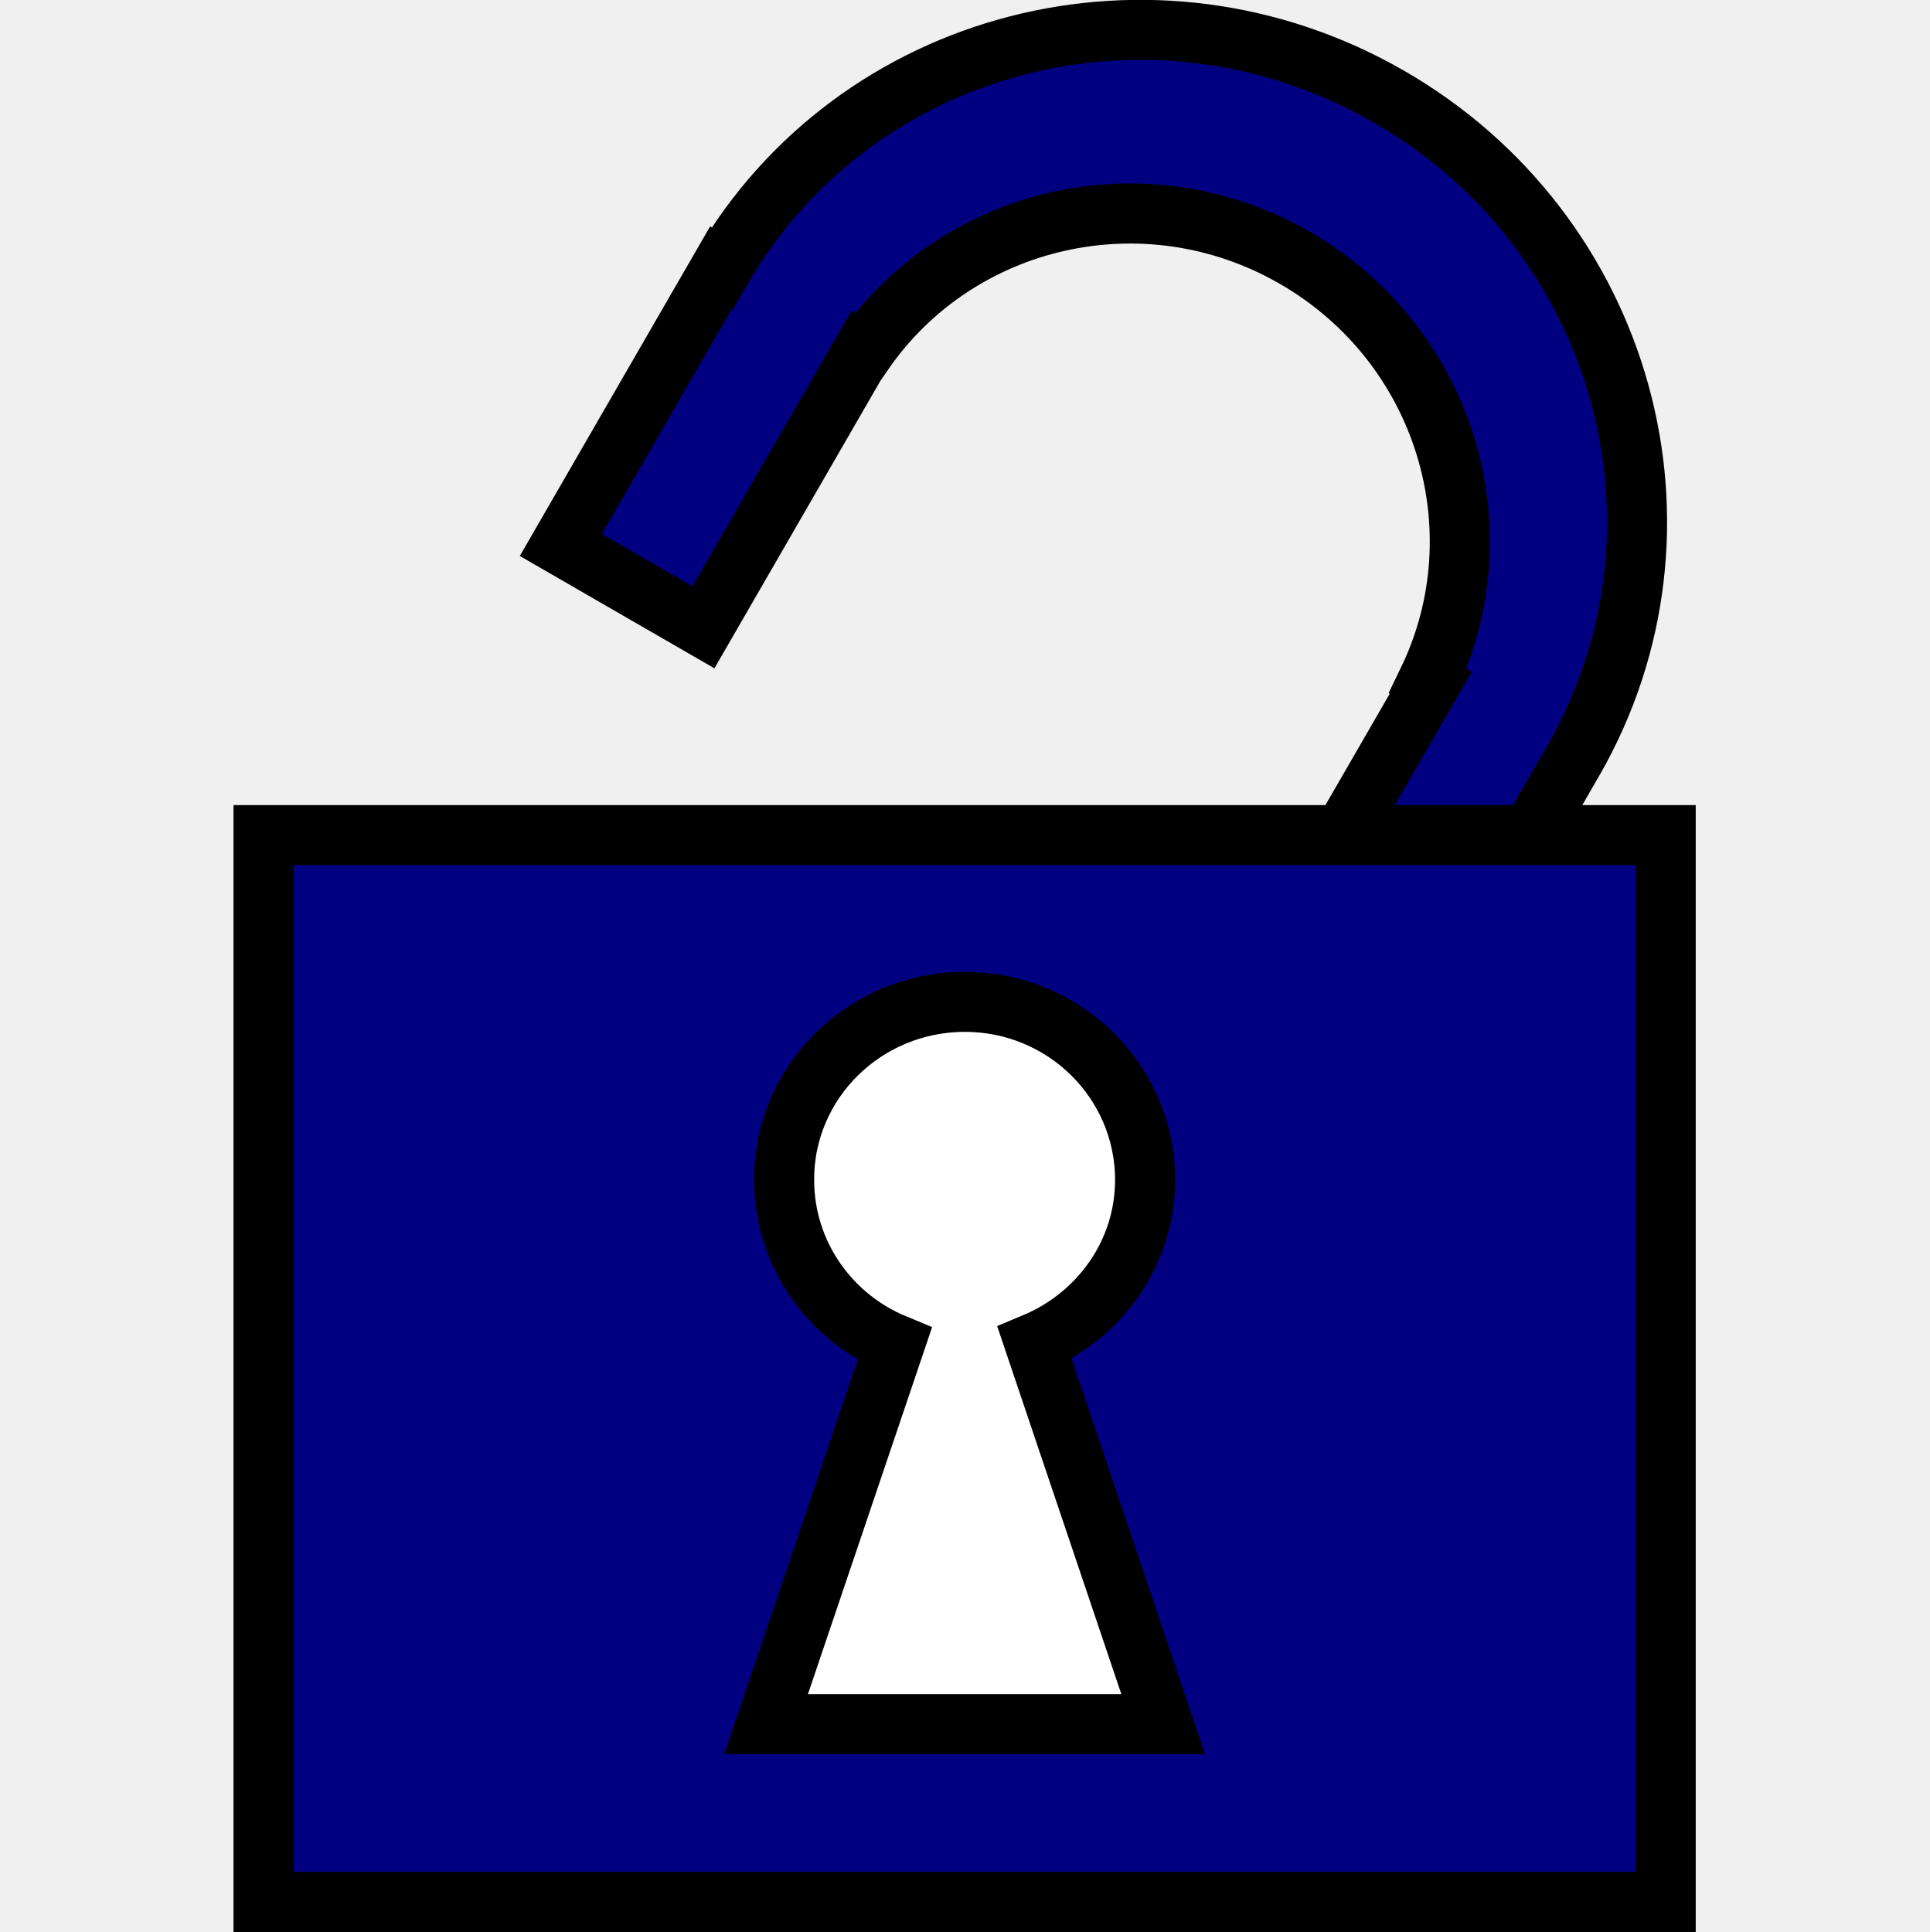
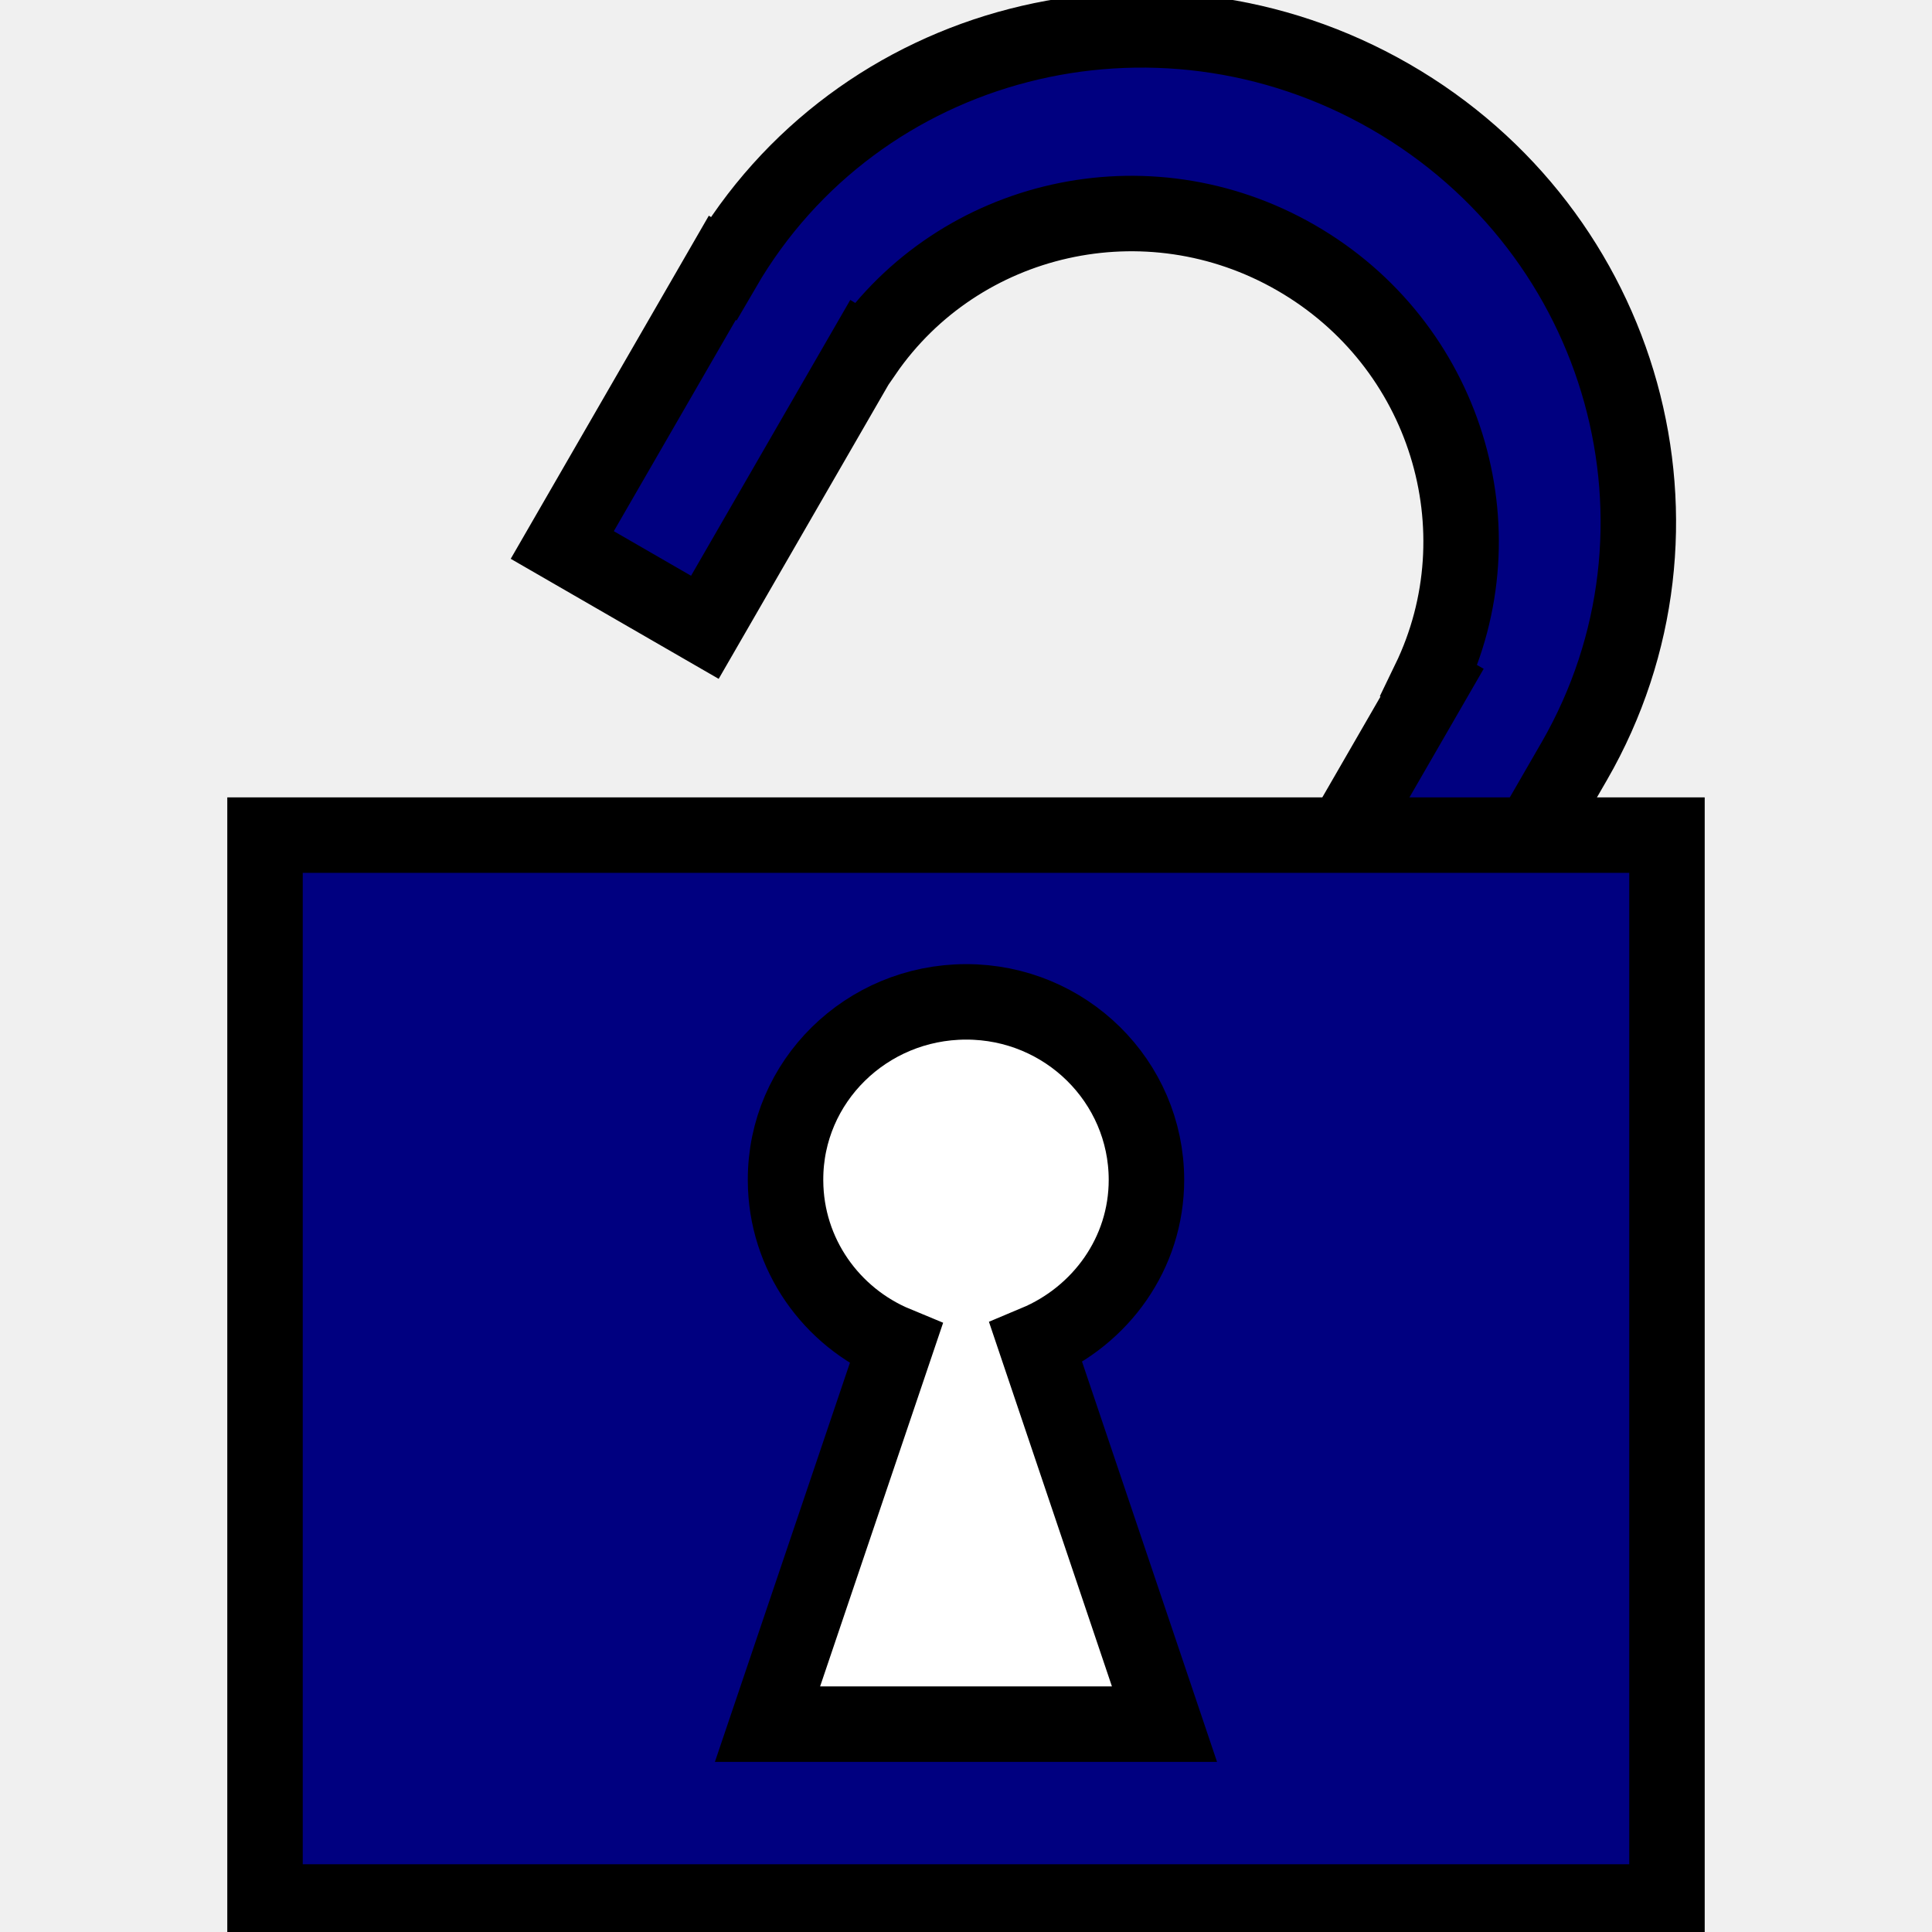
- <svg xmlns="http://www.w3.org/2000/svg" width="40" height="40.064" id="svg3513" version="1.1">
-   <style id="current-color-scheme">.ink-lead{fill:#000080;color:#000000}.paper-lead{fill:#ffffff;color:#000000}</style>
-   <defs id="defs3515" />
-   <g id="layer1" transform="translate(-13.30209,-14.19455)">
-     <g id="g3020">
-       <path id="rect3833" style="fill:none;fill-rule:evenodd" d="m 13.302,14.256 h 40 v 40 h -40 z" />
-       <path id="path2985-1" d="M 42.099,16.198 C 37.228,13.396 31.048,14.98 28.268,19.761 l -0.02,-0.012 -3.318,5.747 2.957,1.707 3.03,-5.249 0.265,-0.459 0.02,0.012 c 1.963,-2.847 5.847,-3.75 8.941,-1.969 3.116,1.793 4.284,5.64 2.763,8.779 l 0.061,0.035 -3.295,5.708 2.916,1.684 3.295,-5.708 0.023,-0.04 c 0.004,-0.007 0.007,-0.013 0.012,-0.02 C 48.686,25.165 46.983,19.009 42.099,16.198 Z" style="stroke:currentColor;stroke-width:1.245;stroke-miterlimit:4;stroke-dasharray:none" class="ink-lead" />
-       <path id="rect3800" style="fill-rule:evenodd;stroke:currentColor;stroke-width:1.245;stroke-linecap:round" d="M 18.766,31.512 H 47.838 V 53.636 H 18.766 Z" class="ink-lead" />
-       <path id="path3804" d="m 33.302,34.97 c -2.067,0.003 -3.745,1.651 -3.742,3.687 v 0.023 c 0.007,1.524 0.95,2.832 2.292,3.387 l -2.666,7.881 h 8.232 l -2.666,-7.904 c 1.342,-0.562 2.294,-1.86 2.292,-3.387 -0.003,-2.036 -1.675,-3.69 -3.742,-3.687 z" style="fill-opacity:1;fill-rule:evenodd;stroke:currentColor;stroke-width:1.245;stroke-miterlimit:4;stroke-dasharray:none" class="paper-lead" />
+ <svg xmlns="http://www.w3.org/2000/svg" id="svg3513" version="1.1" width="64" height="64" viewBox="0 0 64 64">
+   <defs id="defs16" />
+   <g transform="translate(0.0507,-0) scale(1.597464)" id="g11">
+     <style id="current-color-scheme">.ink-lead{fill:#000080;color:#000000}.paper-lead{fill:#ffffff;color:#000000}</style>
+     <defs id="defs3515" />
+     <g id="layer1" transform="translate(-13.30209,-14.19455)">
+       <g id="g3020">
+         <path id="rect3833" style="fill:none;fill-rule:evenodd" d="m 13.302,14.256 h 40 v 40 h -40 z" />
+         <path id="path2985-1" d="M 42.099,16.198 C 37.228,13.396 31.048,14.98 28.268,19.761 l -0.02,-0.012 -3.318,5.747 2.957,1.707 3.03,-5.249 0.265,-0.459 0.02,0.012 c 1.963,-2.847 5.847,-3.75 8.941,-1.969 3.116,1.793 4.284,5.64 2.763,8.779 l 0.061,0.035 -3.295,5.708 2.916,1.684 3.295,-5.708 0.023,-0.04 c 0.004,-0.007 0.007,-0.013 0.012,-0.02 C 48.686,25.165 46.983,19.009 42.099,16.198 Z" style="stroke:currentColor;stroke-width:1.565;stroke-miterlimit:4;stroke-dasharray:none" class="ink-lead" />
+         <path id="rect3800" style="fill-rule:evenodd;stroke:currentColor;stroke-width:1.565;stroke-linecap:round" d="M 18.766,31.512 H 47.838 V 53.636 H 18.766 Z" class="ink-lead" />
+         <path id="path3804" d="m 33.302,34.97 c -2.067,0.003 -3.745,1.651 -3.742,3.687 v 0.023 c 0.007,1.524 0.95,2.832 2.292,3.387 l -2.666,7.881 h 8.232 l -2.666,-7.904 c 1.342,-0.562 2.294,-1.86 2.292,-3.387 -0.003,-2.036 -1.675,-3.69 -3.742,-3.687 z" style="fill-opacity:1;fill-rule:evenodd;stroke:currentColor;stroke-width:1.565;stroke-miterlimit:4;stroke-dasharray:none" class="paper-lead" />
+       </g>
    </g>
  </g>
</svg>
